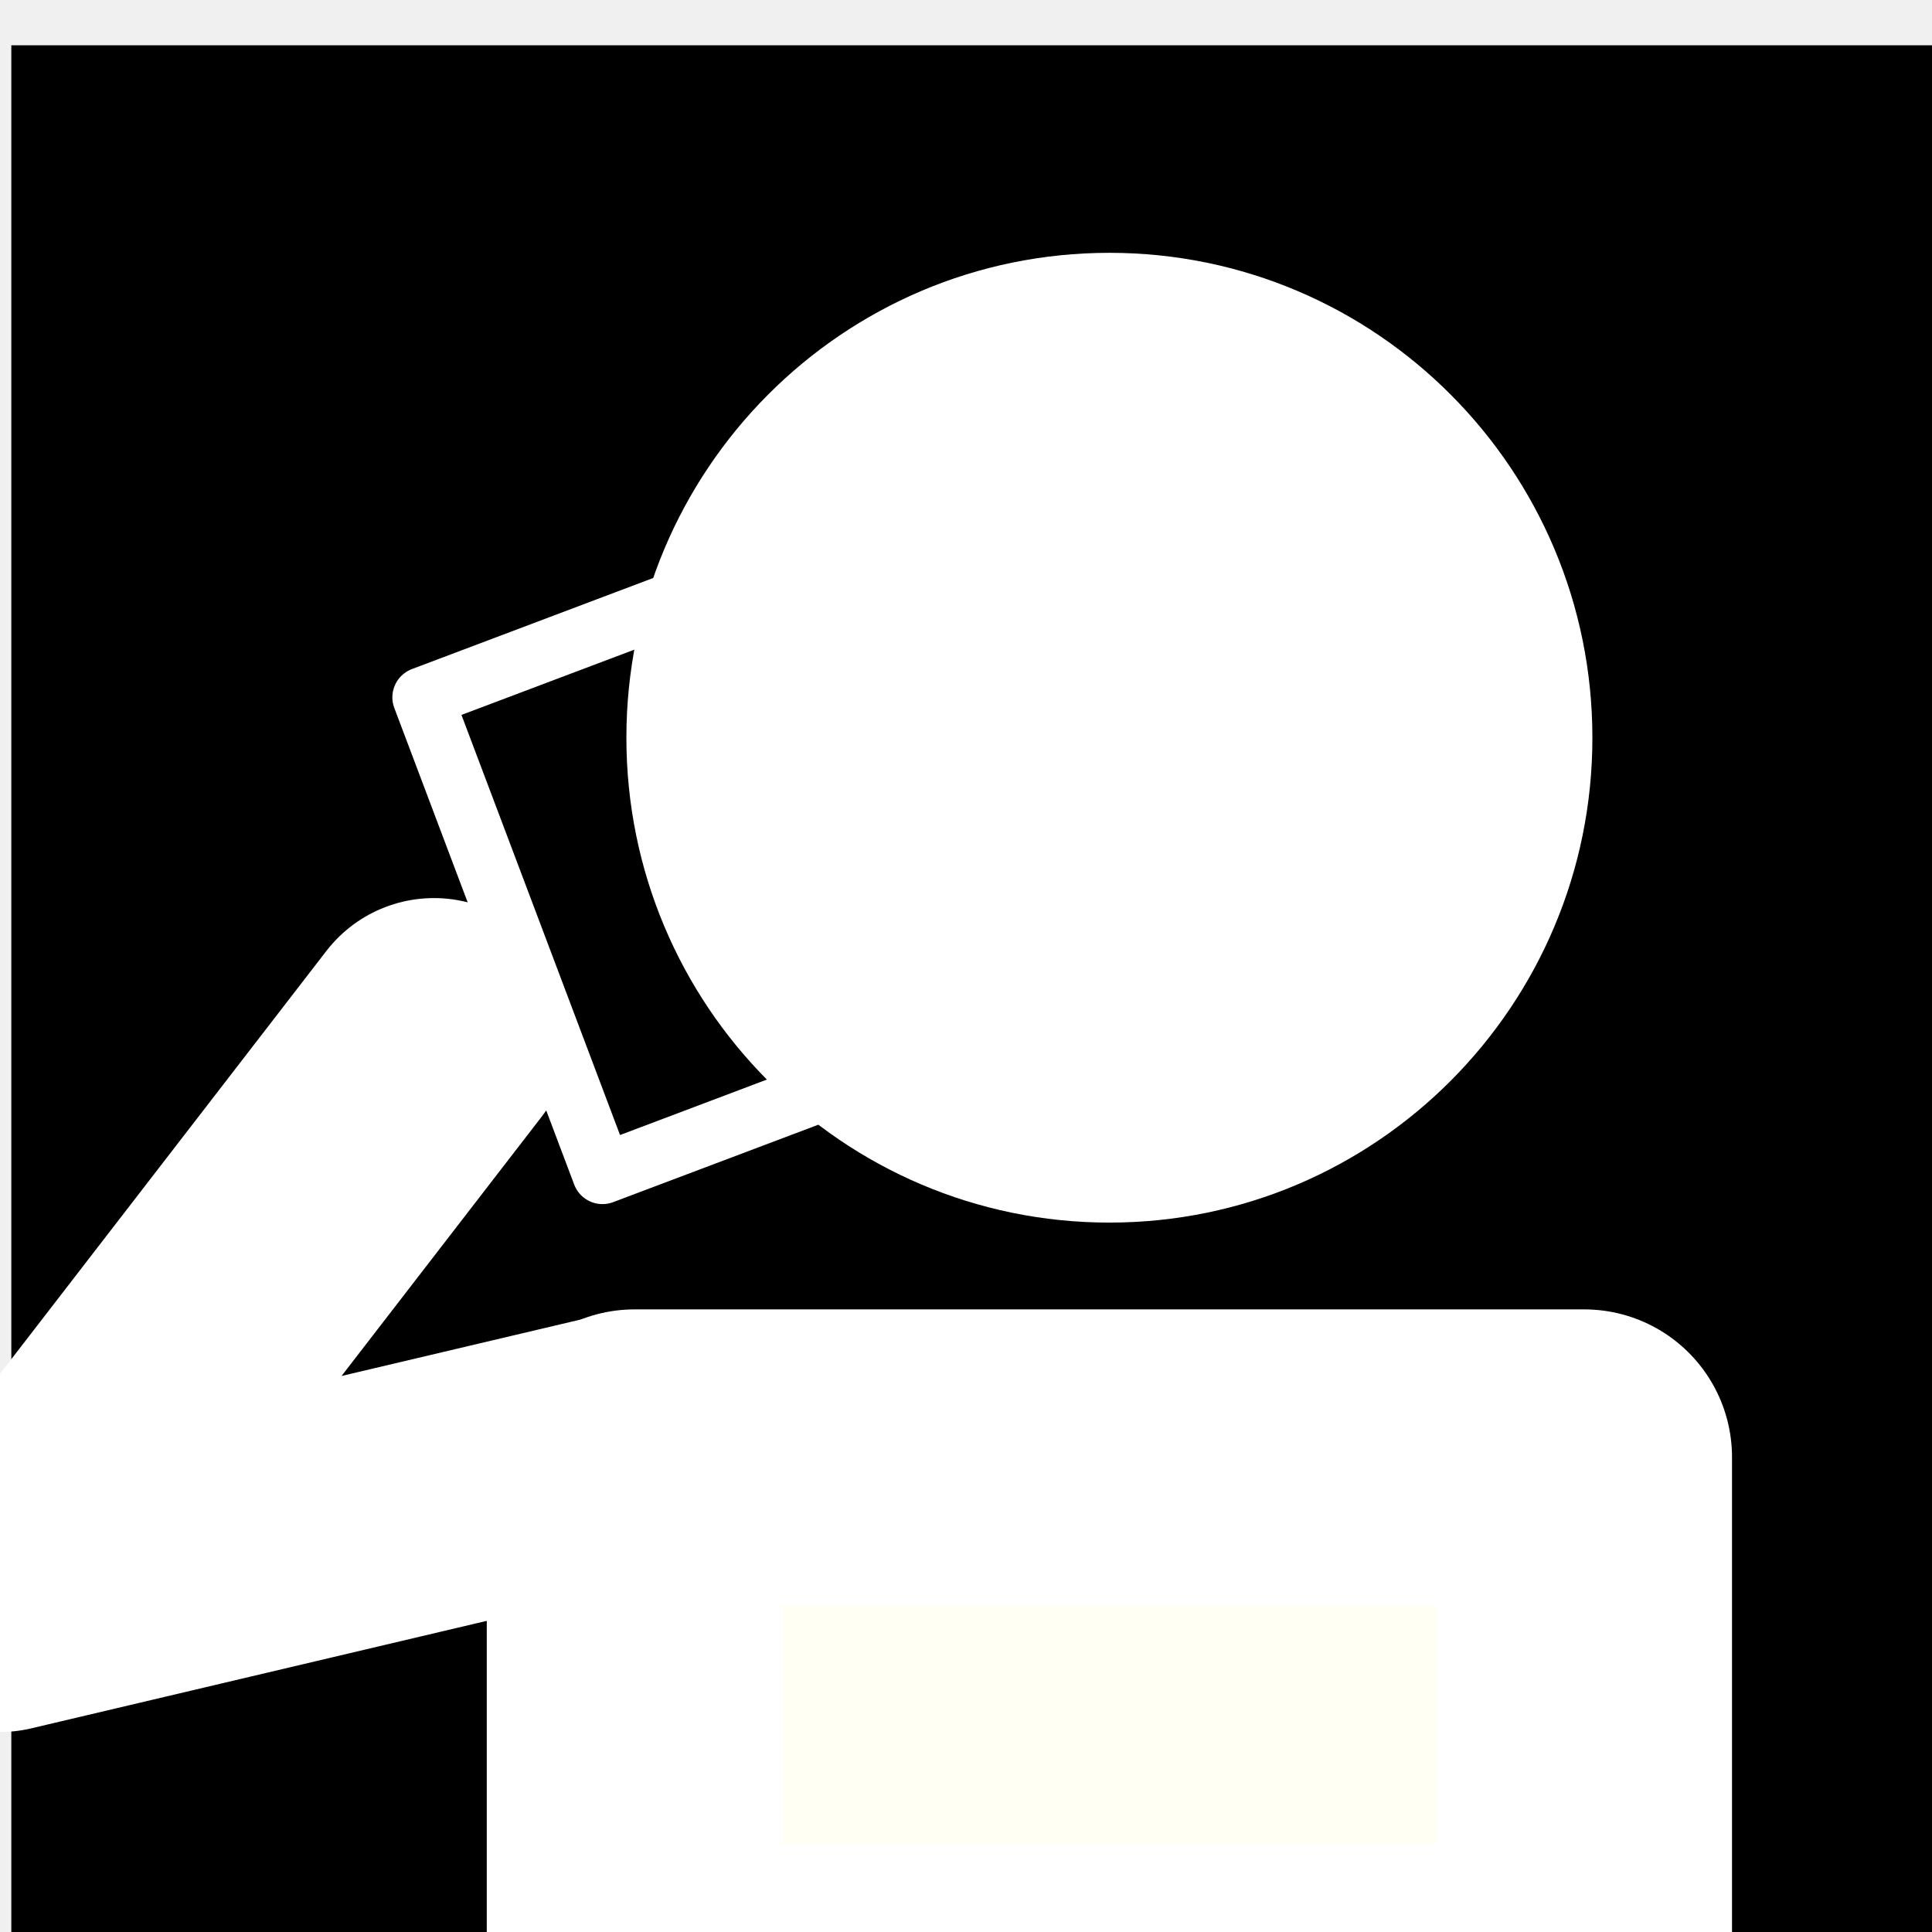
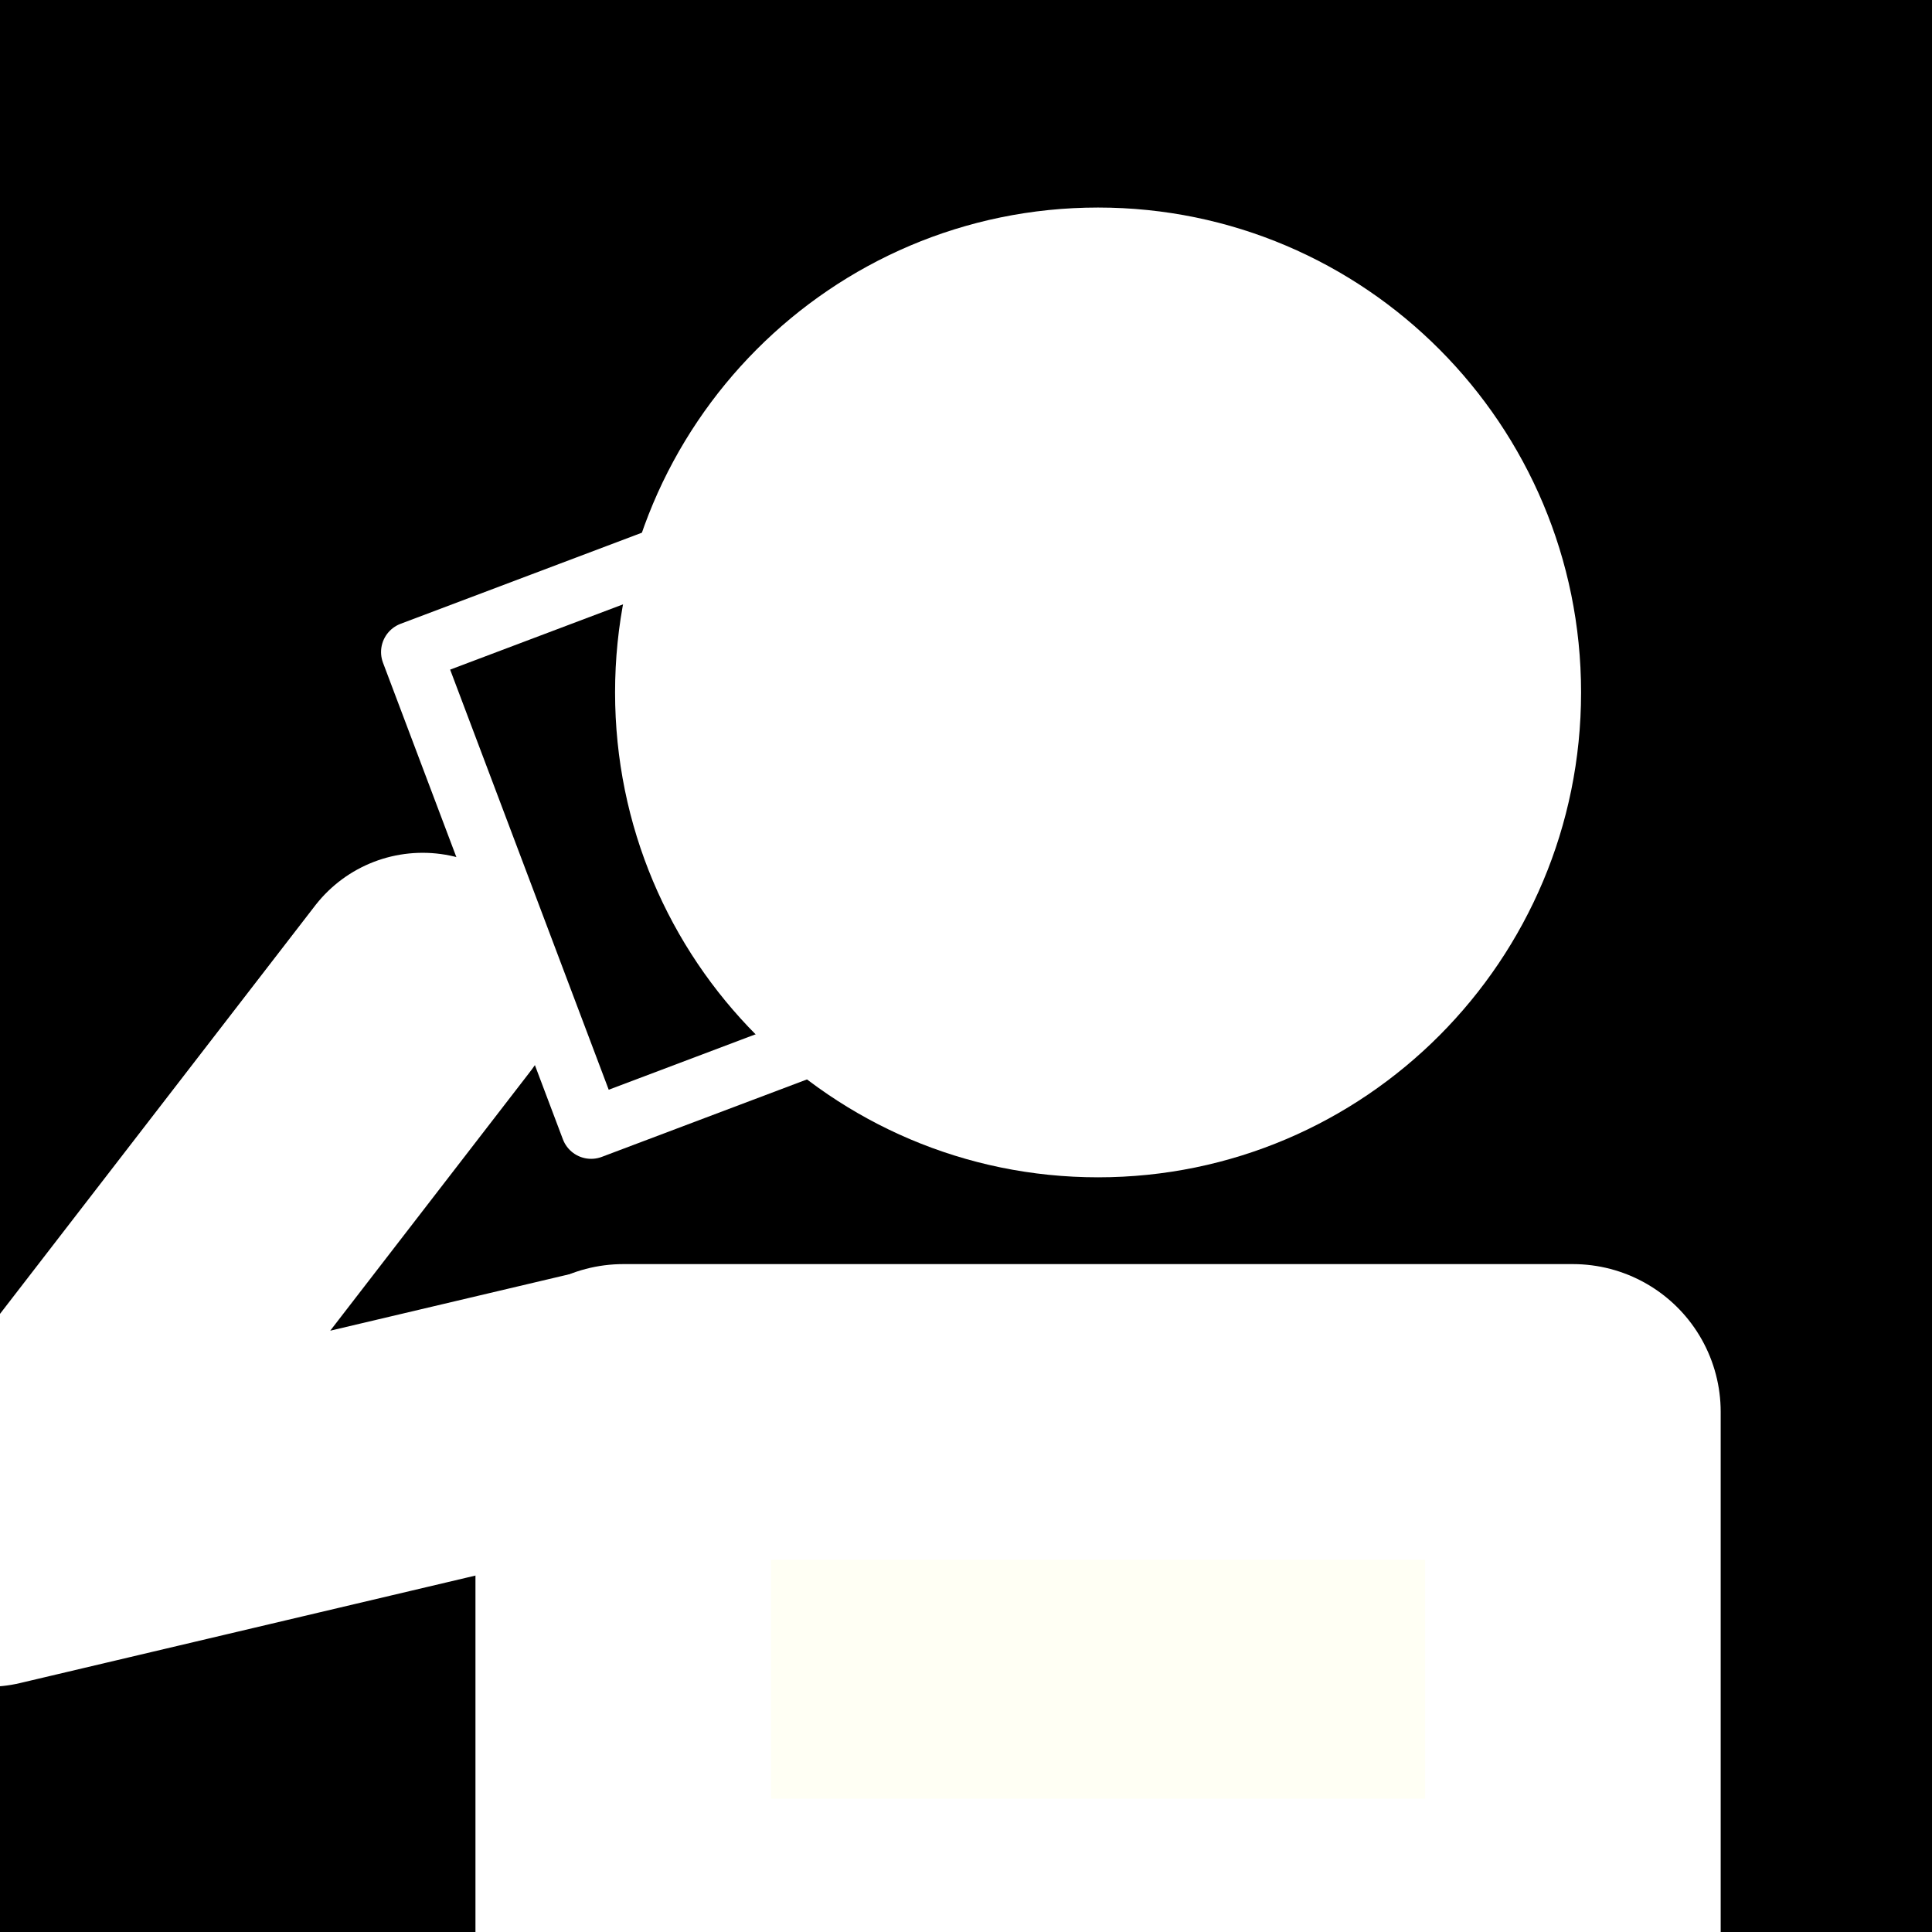
- <svg xmlns="http://www.w3.org/2000/svg" width="512" height="512" viewBox="0 0 512 512" version="1.1" id="SVGRoot">
-   <defs id="defs26" />
-   <g id="layer1">
-     <rect style="fill:#000000;fill-opacity:1;stroke:none;stroke-width:72;stroke-linecap:round;stroke-linejoin:round;stroke-opacity:1" id="rect835" width="512" height="512" x="3" y="12" />
-     <path id="path875" d="M 161,385 0,423 115,274" style="fill:none;stroke:#ffffff;stroke-width:72;stroke-linecap:round;stroke-linejoin:round;stroke-miterlimit:4;stroke-dasharray:none;stroke-opacity:1" />
-     <rect transform="rotate(-20.67991)" y="212.438" x="39.505" height="135" width="87.5" id="rect871" style="fill:none;fill-opacity:1;stroke:#ffffff;stroke-width:16;stroke-linecap:round;stroke-linejoin:round;stroke-miterlimit:4;stroke-dasharray:none;stroke-opacity:1" />
-     <rect y="386.164" x="168.164" height="141.673" width="251.673" id="rect42" style="fill:#fffff4;fill-opacity:1;fill-rule:evenodd;stroke:#ffffff;stroke-width:78.327;stroke-linecap:round;stroke-linejoin:round;stroke-miterlimit:4;stroke-dasharray:none;stroke-opacity:1" />
-     <ellipse ry="128.5" rx="128" cy="195.5" cx="294" id="path46" style="fill:#ffffff;fill-opacity:1;fill-rule:evenodd;stroke-width:1.282" />
+ <svg xmlns="http://www.w3.org/2000/svg" width="512" height="512" viewBox="0 0 512 512">
+   <g transform="translate(-3 -12)">
+     <path d="M3 12h512v512H3z" style="fill:#000;fill-opacity:1;stroke:none;stroke-width:72;stroke-linecap:round;stroke-linejoin:round;stroke-opacity:1" />
+     <path d="M161 385 0 423l115-149" style="fill:none;stroke:#fff;stroke-width:72;stroke-linecap:round;stroke-linejoin:round;stroke-miterlimit:4;stroke-dasharray:none;stroke-opacity:1" />
+     <path d="M39.505 212.438h87.5v135h-87.5z" style="fill:none;fill-opacity:1;stroke:#fff;stroke-width:16;stroke-linecap:round;stroke-linejoin:round;stroke-miterlimit:4;stroke-dasharray:none;stroke-opacity:1" transform="rotate(-20.68)" />
+     <path d="M168.164 386.164h251.673v141.673H168.164z" style="fill:#fffff4;fill-opacity:1;fill-rule:evenodd;stroke:#fff;stroke-width:78.327;stroke-linecap:round;stroke-linejoin:round;stroke-miterlimit:4;stroke-dasharray:none;stroke-opacity:1" />
+     <ellipse cx="294" cy="195.5" rx="128" ry="128.5" style="fill:#fff;fill-opacity:1;fill-rule:evenodd;stroke-width:1.282" />
  </g>
</svg>
